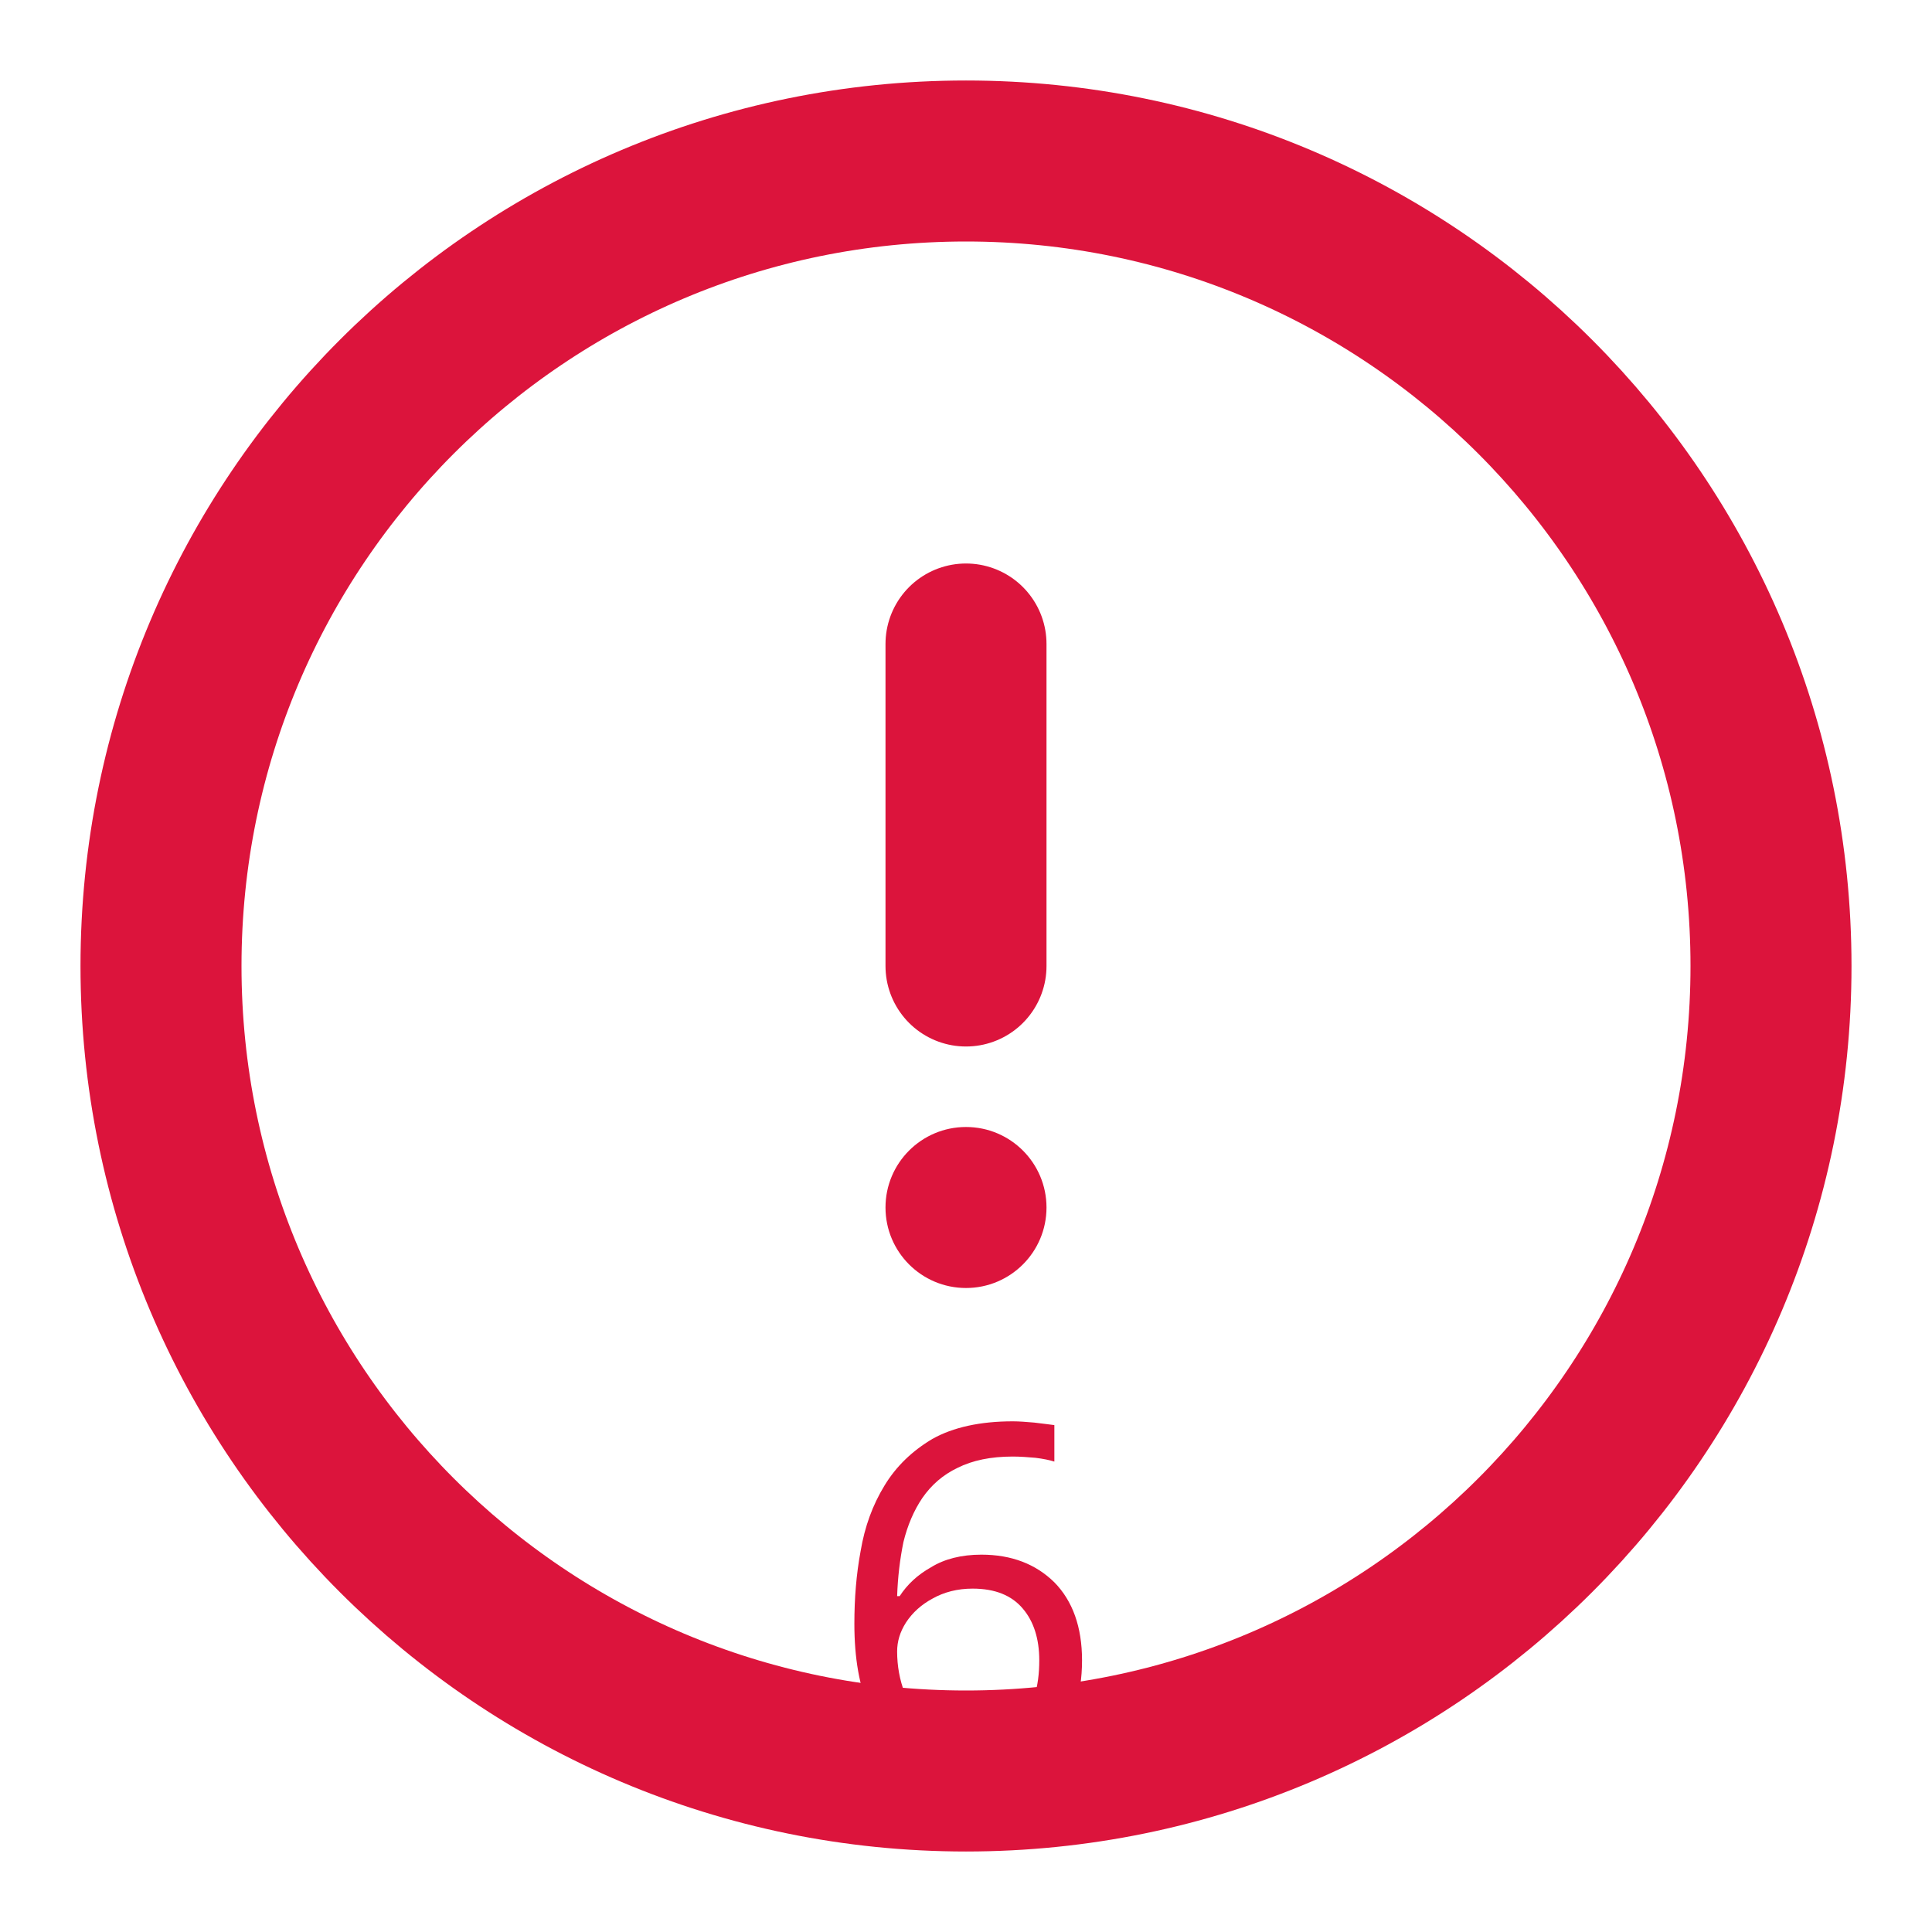
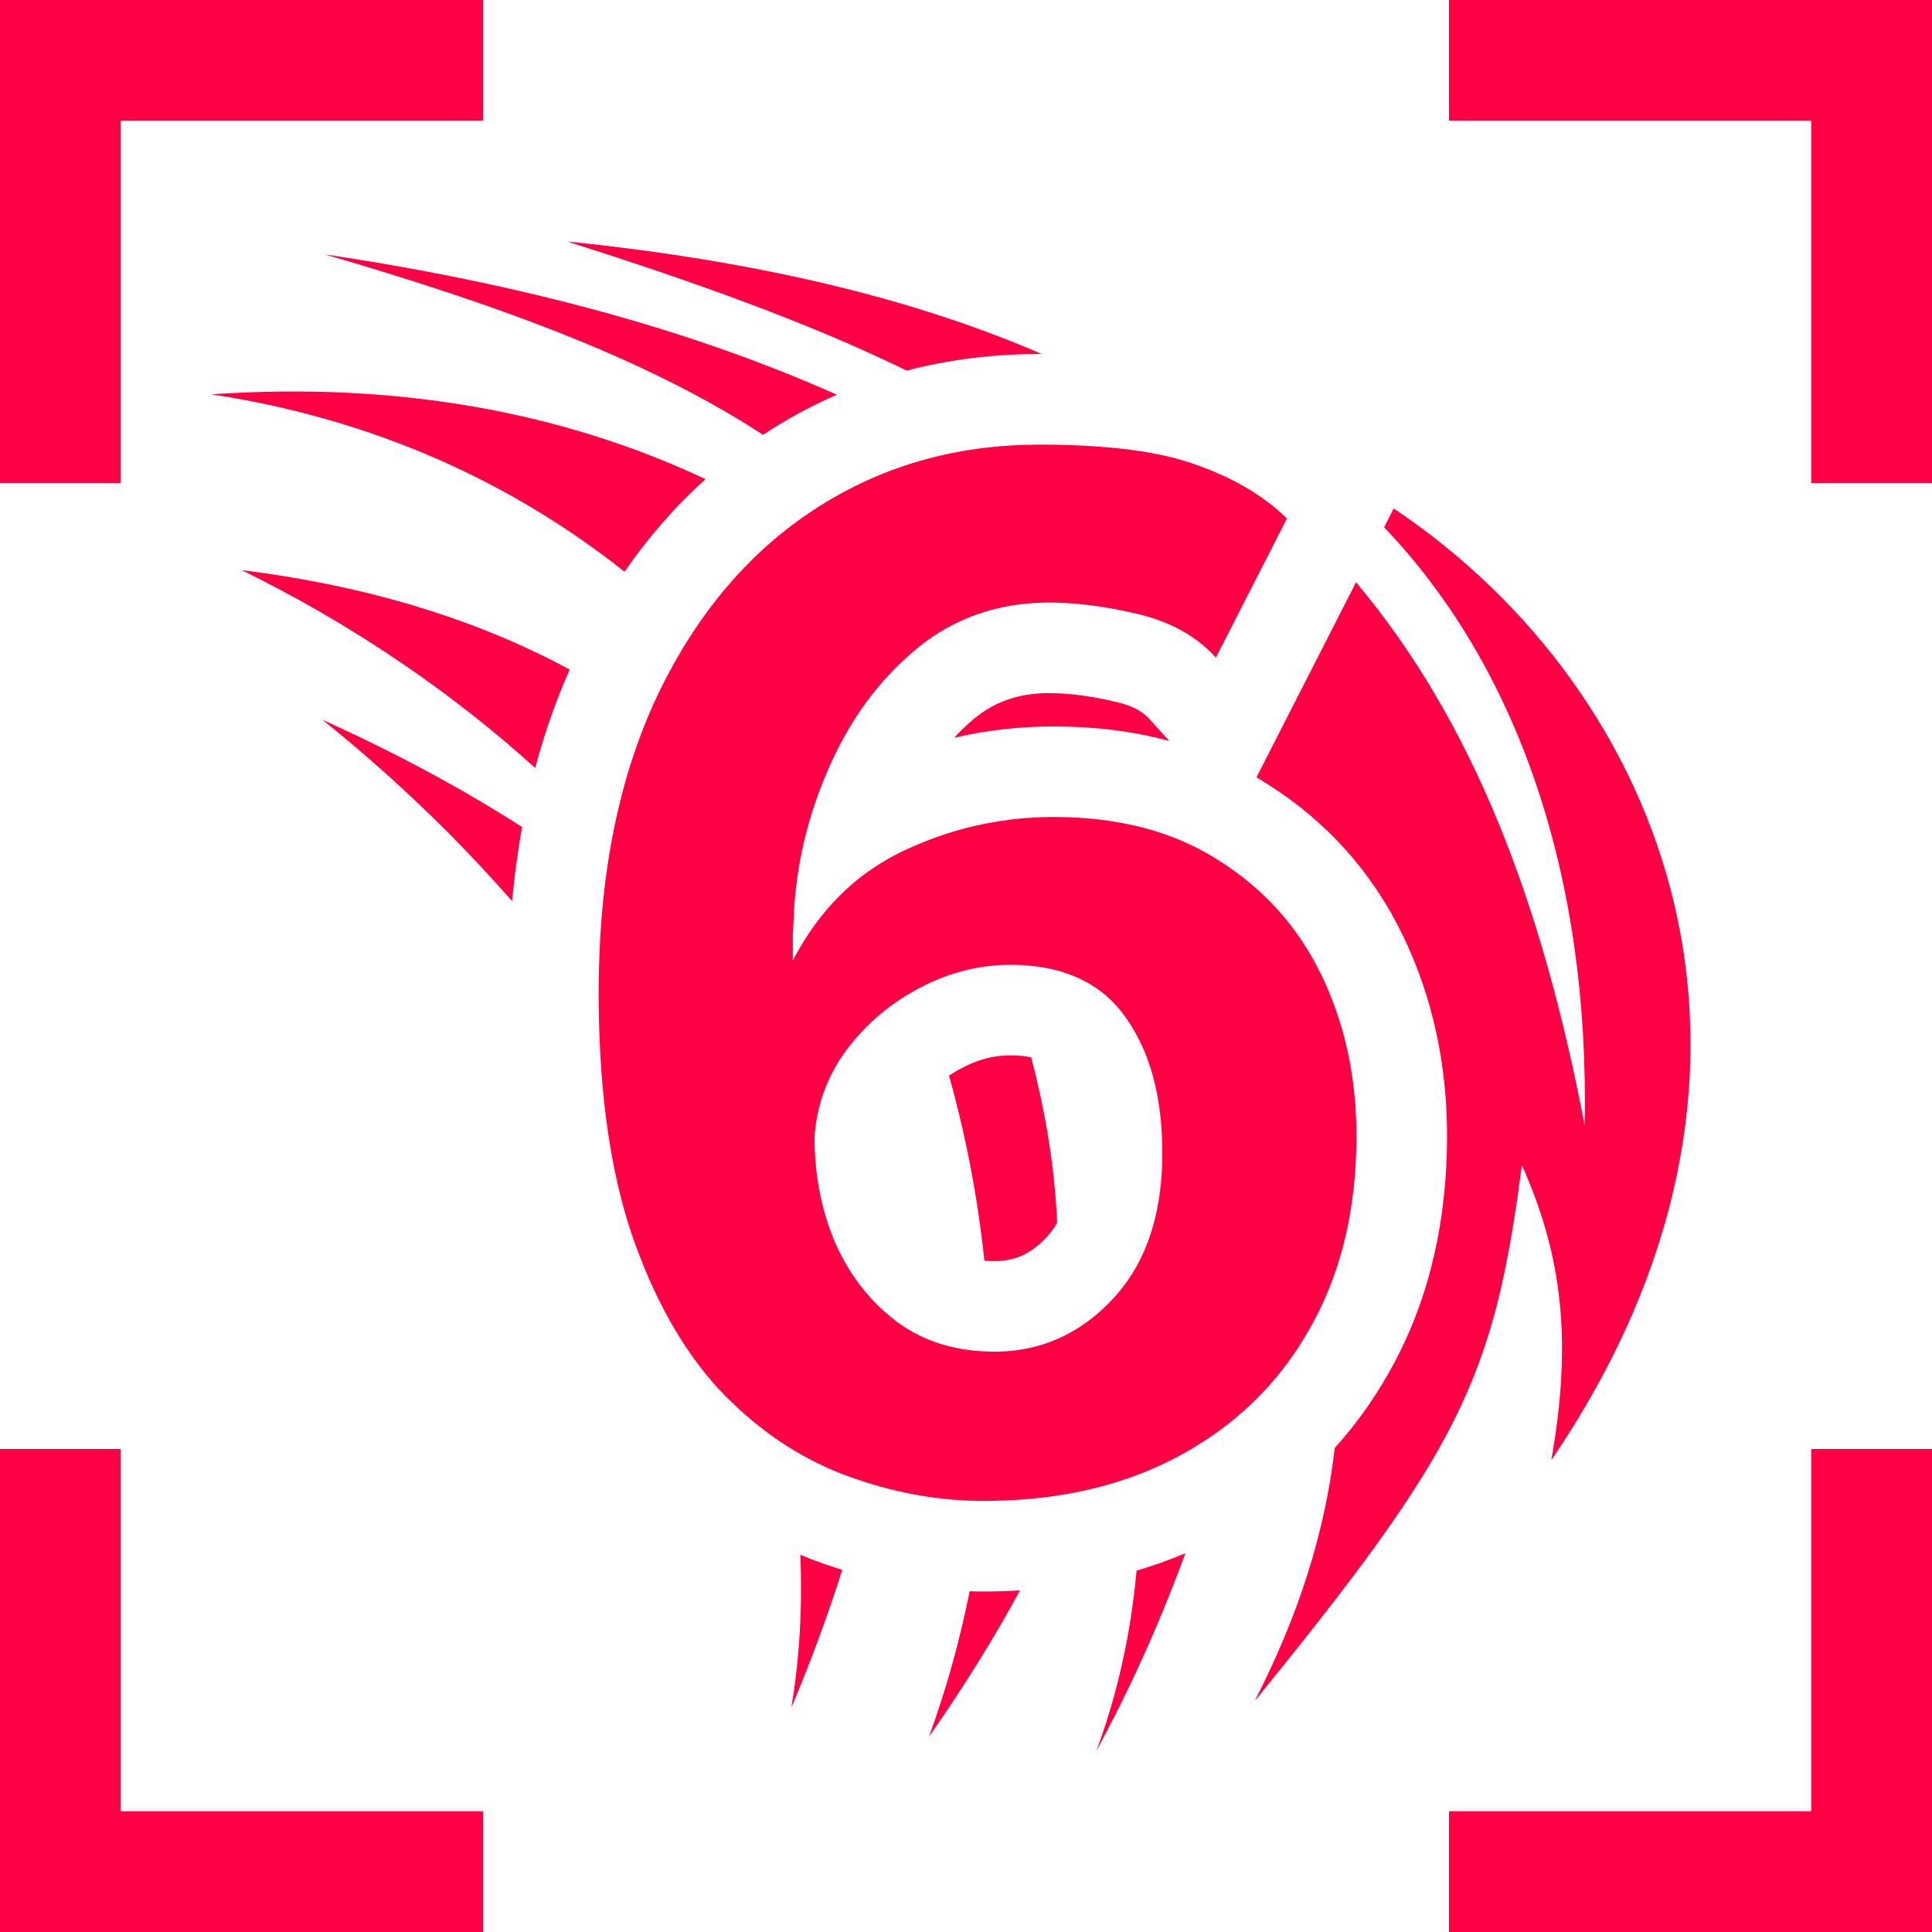
- <svg xmlns="http://www.w3.org/2000/svg" width="24" height="24" viewBox="0 0 24 24" fill="none">
-   <circle cx="12" cy="12" r="10" stroke="#DC143C" stroke-width="2" fill="none" />
-   <path d="M12 8v4" stroke="#DC143C" stroke-width="2" stroke-linecap="round" />
-   <circle cx="12" cy="15" r="1" fill="#DC143C" />
-   <text x="12" y="22" font-size="6" fill="#DC143C" text-anchor="middle" font-family="sans-serif">6</text>
+ <svg xmlns="http://www.w3.org/2000/svg" width="64" height="64" viewBox="0 0 64 64" fill="none">
+   <path d="M4 60H16V64H0V48H4V60Z" fill="#FF0044" />
+   <path d="M64 64H48V60H60V48H64V64Z" fill="#FF0044" />
+   <path d="M39.267 51.452C38.37 53.901 37.341 56.125 36.318 58C37.05 56.033 37.465 54.047 37.651 52.029C38.203 51.867 38.741 51.675 39.267 51.452Z" fill="#FF0044" />
+   <path d="M33.789 52.684C32.938 54.25 31.943 55.86 30.773 57.532C31.343 55.972 31.791 54.358 32.122 52.712C32.281 52.717 32.44 52.72 32.599 52.72C33 52.72 33.397 52.706 33.789 52.684Z" fill="#FF0044" />
+   <path d="M26.903 51.661C27.234 51.786 27.567 51.9 27.901 52.003C27.431 53.486 26.871 55.01 26.213 56.569C26.489 54.917 26.585 53.222 26.511 51.504C26.641 51.558 26.771 51.611 26.903 51.661Z" fill="#FF0044" />
+   <path d="M46.168 16.844C55.225 22.905 60.203 35.429 51.389 48.368C52.071 44.503 51.782 41.646 50.414 38.598C49.492 45.675 48.368 47.989 41.562 56.351C43.015 53.517 43.891 50.779 44.215 47.965C44.88 47.229 45.469 46.417 45.975 45.527C47.236 43.334 47.855 40.85 47.928 38.164L47.935 37.624C47.935 35.28 47.467 33.062 46.487 31.021C45.474 28.911 43.952 27.208 41.969 25.963C41.854 25.89 41.739 25.818 41.623 25.749L44.92 19.288C48.853 23.969 51.097 29.993 52.493 37.272C52.661 28.998 50.273 22.094 45.85 17.467L46.168 16.844Z" fill="#FF0044" />
+   <path d="M33.463 34.96C33.754 34.96 33.98 34.987 34.158 35.025C34.634 36.833 34.94 38.677 35.02 40.503C34.911 40.697 34.791 40.856 34.667 40.987L34.666 40.988C34.118 41.569 33.59 41.776 32.935 41.776C32.819 41.776 32.711 41.769 32.609 41.76C32.391 39.691 31.999 37.636 31.438 35.632C31.561 35.549 31.69 35.472 31.826 35.399L31.835 35.395L31.843 35.391C32.403 35.087 32.931 34.96 33.463 34.96Z" fill="#FF0044" />
+   <path fill-rule="evenodd" clip-rule="evenodd" d="M34.423 14.727C35.269 14.727 36.042 14.759 36.741 14.822C37.208 14.864 37.642 14.92 38.044 14.99C38.646 15.095 39.175 15.232 39.631 15.4C40.863 15.832 41.863 16.424 42.631 17.176L40.279 21.784C39.639 21.08 38.783 20.6 37.711 20.344C36.907 20.152 36.152 20.032 35.447 19.984C35.33 19.976 35.214 19.97 35.099 19.966C34.984 19.962 34.871 19.96 34.759 19.96C33.316 19.96 32.035 20.333 30.917 21.079C30.746 21.193 30.579 21.317 30.415 21.448L30.19 21.638C29.081 22.6 28.195 23.809 27.535 25.264C26.831 26.8 26.424 28.392 26.311 30.04C26.296 30.376 26.279 30.688 26.263 30.976V31.816C26.331 31.685 26.403 31.556 26.476 31.43C26.493 31.399 26.512 31.369 26.53 31.338C26.573 31.266 26.616 31.195 26.66 31.125C26.692 31.075 26.724 31.025 26.756 30.976C26.805 30.9 26.856 30.827 26.907 30.754C26.93 30.722 26.952 30.69 26.975 30.658C27.488 29.948 28.086 29.349 28.771 28.862C28.777 28.858 28.783 28.854 28.789 28.85C28.82 28.828 28.852 28.807 28.884 28.785C28.956 28.736 29.029 28.688 29.104 28.641C29.362 28.477 29.631 28.327 29.911 28.192C30.932 27.708 31.985 27.379 33.072 27.207C33.084 27.205 33.095 27.204 33.106 27.202C33.229 27.183 33.353 27.166 33.477 27.15C33.503 27.147 33.529 27.144 33.556 27.141C33.691 27.125 33.826 27.111 33.962 27.101C33.989 27.098 34.017 27.098 34.044 27.096C34.155 27.088 34.267 27.081 34.379 27.076C34.412 27.075 34.445 27.073 34.478 27.072C34.62 27.067 34.761 27.064 34.903 27.064L35.304 27.069C35.557 27.076 35.806 27.09 36.05 27.111C36.103 27.116 36.156 27.122 36.209 27.127C36.289 27.135 36.368 27.143 36.446 27.152C36.463 27.154 36.48 27.157 36.496 27.159C36.577 27.169 36.657 27.179 36.737 27.19L36.83 27.205C36.851 27.208 36.871 27.212 36.892 27.215C36.975 27.228 37.058 27.243 37.14 27.258C37.184 27.266 37.229 27.274 37.273 27.283C37.349 27.298 37.425 27.314 37.5 27.33C37.541 27.339 37.581 27.349 37.621 27.358C37.688 27.374 37.754 27.389 37.82 27.406C37.866 27.418 37.912 27.43 37.957 27.442C38.027 27.461 38.097 27.481 38.166 27.501C38.205 27.512 38.244 27.524 38.282 27.536C38.358 27.56 38.434 27.585 38.509 27.61C38.535 27.619 38.561 27.628 38.587 27.637C38.674 27.667 38.761 27.7 38.847 27.732C38.864 27.739 38.881 27.745 38.898 27.752C38.973 27.781 39.047 27.812 39.12 27.843C39.159 27.859 39.197 27.875 39.235 27.892C39.293 27.917 39.349 27.944 39.406 27.971C39.445 27.989 39.484 28.006 39.523 28.024C39.589 28.057 39.655 28.091 39.721 28.125C39.754 28.142 39.787 28.159 39.819 28.177C40.001 28.275 40.179 28.379 40.352 28.489C40.359 28.494 40.367 28.499 40.375 28.504C40.611 28.652 40.838 28.81 41.057 28.975C41.09 29 41.124 29.024 41.157 29.05C41.205 29.087 41.252 29.126 41.299 29.164C41.335 29.194 41.372 29.223 41.408 29.253C41.439 29.279 41.469 29.305 41.5 29.331C41.553 29.376 41.606 29.422 41.657 29.468C41.674 29.483 41.69 29.498 41.706 29.513C41.759 29.561 41.811 29.609 41.862 29.658C41.911 29.705 41.96 29.753 42.008 29.801C42.034 29.827 42.059 29.853 42.085 29.879C42.126 29.921 42.166 29.963 42.206 30.006C42.232 30.034 42.259 30.061 42.285 30.09C42.332 30.141 42.377 30.192 42.423 30.244C42.451 30.276 42.478 30.308 42.506 30.341C42.538 30.379 42.57 30.417 42.602 30.455C42.642 30.505 42.682 30.555 42.722 30.605C42.744 30.634 42.766 30.663 42.788 30.691C42.834 30.751 42.879 30.811 42.923 30.872C42.936 30.891 42.95 30.909 42.963 30.928C43.067 31.074 43.166 31.224 43.263 31.378C43.285 31.414 43.308 31.449 43.33 31.485C43.345 31.509 43.359 31.534 43.373 31.558C43.411 31.621 43.449 31.685 43.485 31.75C43.524 31.818 43.561 31.887 43.598 31.956C43.604 31.969 43.611 31.981 43.618 31.994C43.675 32.101 43.73 32.21 43.783 32.32L43.923 32.622C44.007 32.812 44.086 33.003 44.159 33.197C44.181 33.254 44.2 33.311 44.221 33.368C44.237 33.415 44.255 33.461 44.272 33.508C44.29 33.561 44.307 33.615 44.325 33.669C44.342 33.72 44.359 33.772 44.375 33.823C44.389 33.869 44.403 33.915 44.417 33.961C44.436 34.024 44.456 34.087 44.474 34.151C44.481 34.179 44.489 34.207 44.497 34.235C44.52 34.318 44.541 34.402 44.562 34.485C44.571 34.521 44.579 34.557 44.588 34.593C44.599 34.641 44.611 34.69 44.622 34.738C44.639 34.814 44.656 34.89 44.672 34.966C44.676 34.986 44.68 35.005 44.684 35.025C44.698 35.096 44.712 35.166 44.725 35.237C44.733 35.283 44.741 35.328 44.749 35.374C44.78 35.553 44.805 35.733 44.828 35.915C44.831 35.936 44.834 35.957 44.837 35.978C44.861 36.18 44.881 36.383 44.897 36.589C44.899 36.618 44.9 36.647 44.902 36.677C44.923 36.988 44.935 37.304 44.935 37.624C44.935 37.971 44.923 38.312 44.902 38.645C44.902 38.654 44.902 38.662 44.901 38.67C44.891 38.833 44.878 38.994 44.862 39.154C44.859 39.193 44.855 39.231 44.852 39.27C44.837 39.412 44.819 39.553 44.801 39.693C44.795 39.734 44.791 39.774 44.785 39.815C44.736 40.162 44.673 40.501 44.6 40.833C44.596 40.85 44.593 40.866 44.589 40.883C44.474 41.388 44.331 41.875 44.159 42.344C44.156 42.352 44.153 42.36 44.15 42.368L44.149 42.366C43.935 42.949 43.678 43.505 43.375 44.032C42.51 45.56 41.347 46.794 39.888 47.739C39.866 47.753 39.845 47.767 39.823 47.781C39.737 47.836 39.649 47.89 39.56 47.943C39.516 47.97 39.471 47.998 39.426 48.024C39.304 48.095 39.18 48.165 39.055 48.232C38.947 48.291 38.838 48.346 38.727 48.4C37.152 49.184 35.357 49.618 33.342 49.703C33.319 49.704 33.296 49.704 33.273 49.705C33.051 49.714 32.826 49.72 32.599 49.72C31.181 49.72 29.783 49.482 28.404 49.011C28.258 48.962 28.112 48.911 27.967 48.856C27.827 48.803 27.689 48.746 27.552 48.687C27.518 48.672 27.483 48.658 27.449 48.643C27.316 48.583 27.183 48.521 27.052 48.456C27.025 48.443 26.998 48.429 26.971 48.415C25.84 47.843 24.796 47.054 23.839 46.048C22.623 44.736 21.647 43 20.911 40.84C20.236 38.815 19.877 36.354 19.835 33.457L19.831 32.872C19.831 32.837 19.832 32.803 19.832 32.769C19.833 32.517 19.836 32.267 19.843 32.02C19.845 31.937 19.849 31.854 19.852 31.771C19.86 31.535 19.869 31.301 19.883 31.069C19.884 31.052 19.885 31.035 19.886 31.019C19.95 29.94 20.07 28.91 20.248 27.927C20.252 27.903 20.257 27.879 20.262 27.855C20.287 27.716 20.314 27.577 20.342 27.439C20.357 27.367 20.372 27.295 20.388 27.223C20.413 27.103 20.439 26.984 20.467 26.866C20.479 26.814 20.492 26.763 20.504 26.711C20.578 26.403 20.655 26.1 20.741 25.802C20.756 25.752 20.771 25.702 20.786 25.652C21.041 24.793 21.346 23.975 21.703 23.2C22.078 22.392 22.496 21.641 22.953 20.944C22.957 20.938 22.961 20.933 22.965 20.927C23.299 20.419 23.655 19.942 24.032 19.494C24.063 19.457 24.096 19.421 24.127 19.385C24.226 19.269 24.326 19.155 24.429 19.044C24.449 19.022 24.469 19 24.489 18.979C24.603 18.856 24.719 18.736 24.836 18.619C24.849 18.606 24.862 18.592 24.875 18.579L24.968 18.486C25.562 17.908 26.202 17.391 26.887 16.936C27.203 16.724 27.527 16.53 27.856 16.35L27.855 16.349C27.898 16.325 27.941 16.304 27.983 16.281C28.075 16.233 28.166 16.184 28.258 16.138C28.292 16.121 28.325 16.104 28.359 16.087C28.473 16.031 28.586 15.976 28.701 15.924C28.74 15.906 28.779 15.89 28.817 15.873C28.924 15.826 29.03 15.779 29.138 15.734C29.191 15.712 29.246 15.691 29.3 15.67C29.389 15.634 29.478 15.599 29.568 15.565C29.64 15.539 29.713 15.514 29.785 15.488C29.872 15.458 29.96 15.427 30.048 15.398C30.102 15.381 30.157 15.364 30.212 15.347C30.315 15.315 30.418 15.284 30.521 15.254C30.568 15.241 30.614 15.228 30.66 15.216C30.781 15.183 30.903 15.151 31.025 15.121C31.048 15.116 31.071 15.111 31.094 15.105C31.228 15.074 31.362 15.043 31.498 15.016C31.509 15.013 31.52 15.011 31.53 15.009C32.415 14.831 33.335 14.738 34.29 14.73L34.289 14.729C34.334 14.729 34.378 14.727 34.423 14.727ZM33.463 31.96C32.883 31.96 32.315 32.043 31.759 32.202C31.328 32.326 30.903 32.496 30.486 32.716C30.463 32.728 30.439 32.739 30.415 32.752C29.786 33.088 29.226 33.5 28.734 33.987C28.641 34.08 28.55 34.175 28.462 34.273C28.306 34.446 28.155 34.626 28.015 34.816C27.391 35.68 27.047 36.632 26.983 37.672C26.983 38.77 27.158 39.803 27.509 40.769C27.562 40.914 27.618 41.058 27.679 41.2C27.753 41.365 27.833 41.525 27.917 41.68C28.031 41.892 28.153 42.097 28.285 42.291C28.503 42.611 28.746 42.904 29.013 43.174C29.022 43.183 29.031 43.193 29.04 43.202C29.224 43.386 29.419 43.558 29.626 43.718C29.657 43.742 29.687 43.768 29.719 43.792C30.583 44.425 31.612 44.751 32.804 44.773L32.935 44.776C33.22 44.776 33.498 44.755 33.768 44.715C33.857 44.701 33.946 44.686 34.034 44.668L34.296 44.607C35.162 44.382 35.944 43.932 36.641 43.257C36.71 43.189 36.779 43.12 36.847 43.048C36.96 42.928 37.067 42.802 37.169 42.672C37.644 42.068 37.992 41.362 38.213 40.552C38.377 39.952 38.472 39.295 38.496 38.582L38.503 38.2C38.503 37.615 38.464 37.066 38.384 36.553C38.336 36.245 38.274 35.95 38.197 35.668C38.146 35.48 38.089 35.298 38.025 35.122C37.993 35.034 37.96 34.947 37.925 34.861C37.82 34.605 37.7 34.362 37.566 34.132C37.522 34.055 37.475 33.98 37.428 33.906C37.38 33.832 37.33 33.76 37.279 33.688C37.22 33.605 37.158 33.525 37.095 33.448C36.951 33.274 36.794 33.115 36.626 32.971C36.234 32.636 35.775 32.385 35.251 32.217L35.25 32.215C34.721 32.045 34.126 31.96 33.463 31.96Z" fill="#FF0044" />
+   <path d="M10.679 23.842C13.136 24.952 15.34 26.14 17.295 27.398C17.151 28.196 17.04 29.014 16.964 29.852C15.111 27.734 13.01 25.715 10.679 23.842Z" fill="#FF0044" />
+   <path d="M8.011 18.887C12.157 19.402 15.806 20.52 18.872 22.181C18.41 23.217 18.031 24.305 17.73 25.439C15.098 23.063 12.063 20.956 8.691 19.229L8.011 18.887Z" fill="#FF0044" />
+   <path d="M34.759 22.96C35.374 22.96 36.12 23.048 37.014 23.262C37.594 23.4 37.886 23.612 38.059 23.802L38.734 24.545C37.521 24.217 36.237 24.064 34.903 24.064C33.781 24.064 32.681 24.189 31.608 24.438C31.828 24.199 32.059 23.979 32.303 23.779C32.971 23.243 33.744 22.96 34.759 22.96Z" fill="#FF0044" />
+   <path d="M7 13.063C13.282 12.629 18.758 13.701 23.373 15.873C22.367 16.774 21.474 17.8 20.688 18.939C16.955 15.977 12.382 13.877 7 13.063Z" fill="#FF0044" />
+   <path d="M16 4H4V16H0V0H16V4Z" fill="#FF0044" />
+   <path d="M64 16H60V4H48V0H64V16Z" fill="#FF0044" />
+   <path d="M10.756 8.425C17.409 9.419 23.02 10.976 27.722 13.076C26.878 13.443 26.062 13.885 25.276 14.404C21.634 12.024 16.887 10.207 10.756 8.425Z" fill="#FF0044" />
+   <path d="M18.791 8C25.118 8.645 30.284 9.896 34.515 11.729C34.484 11.728 34.453 11.727 34.423 11.727C32.902 11.727 31.437 11.91 30.035 12.276C26.768 10.679 22.965 9.325 18.791 8Z" fill="#FF0044" />
</svg>
